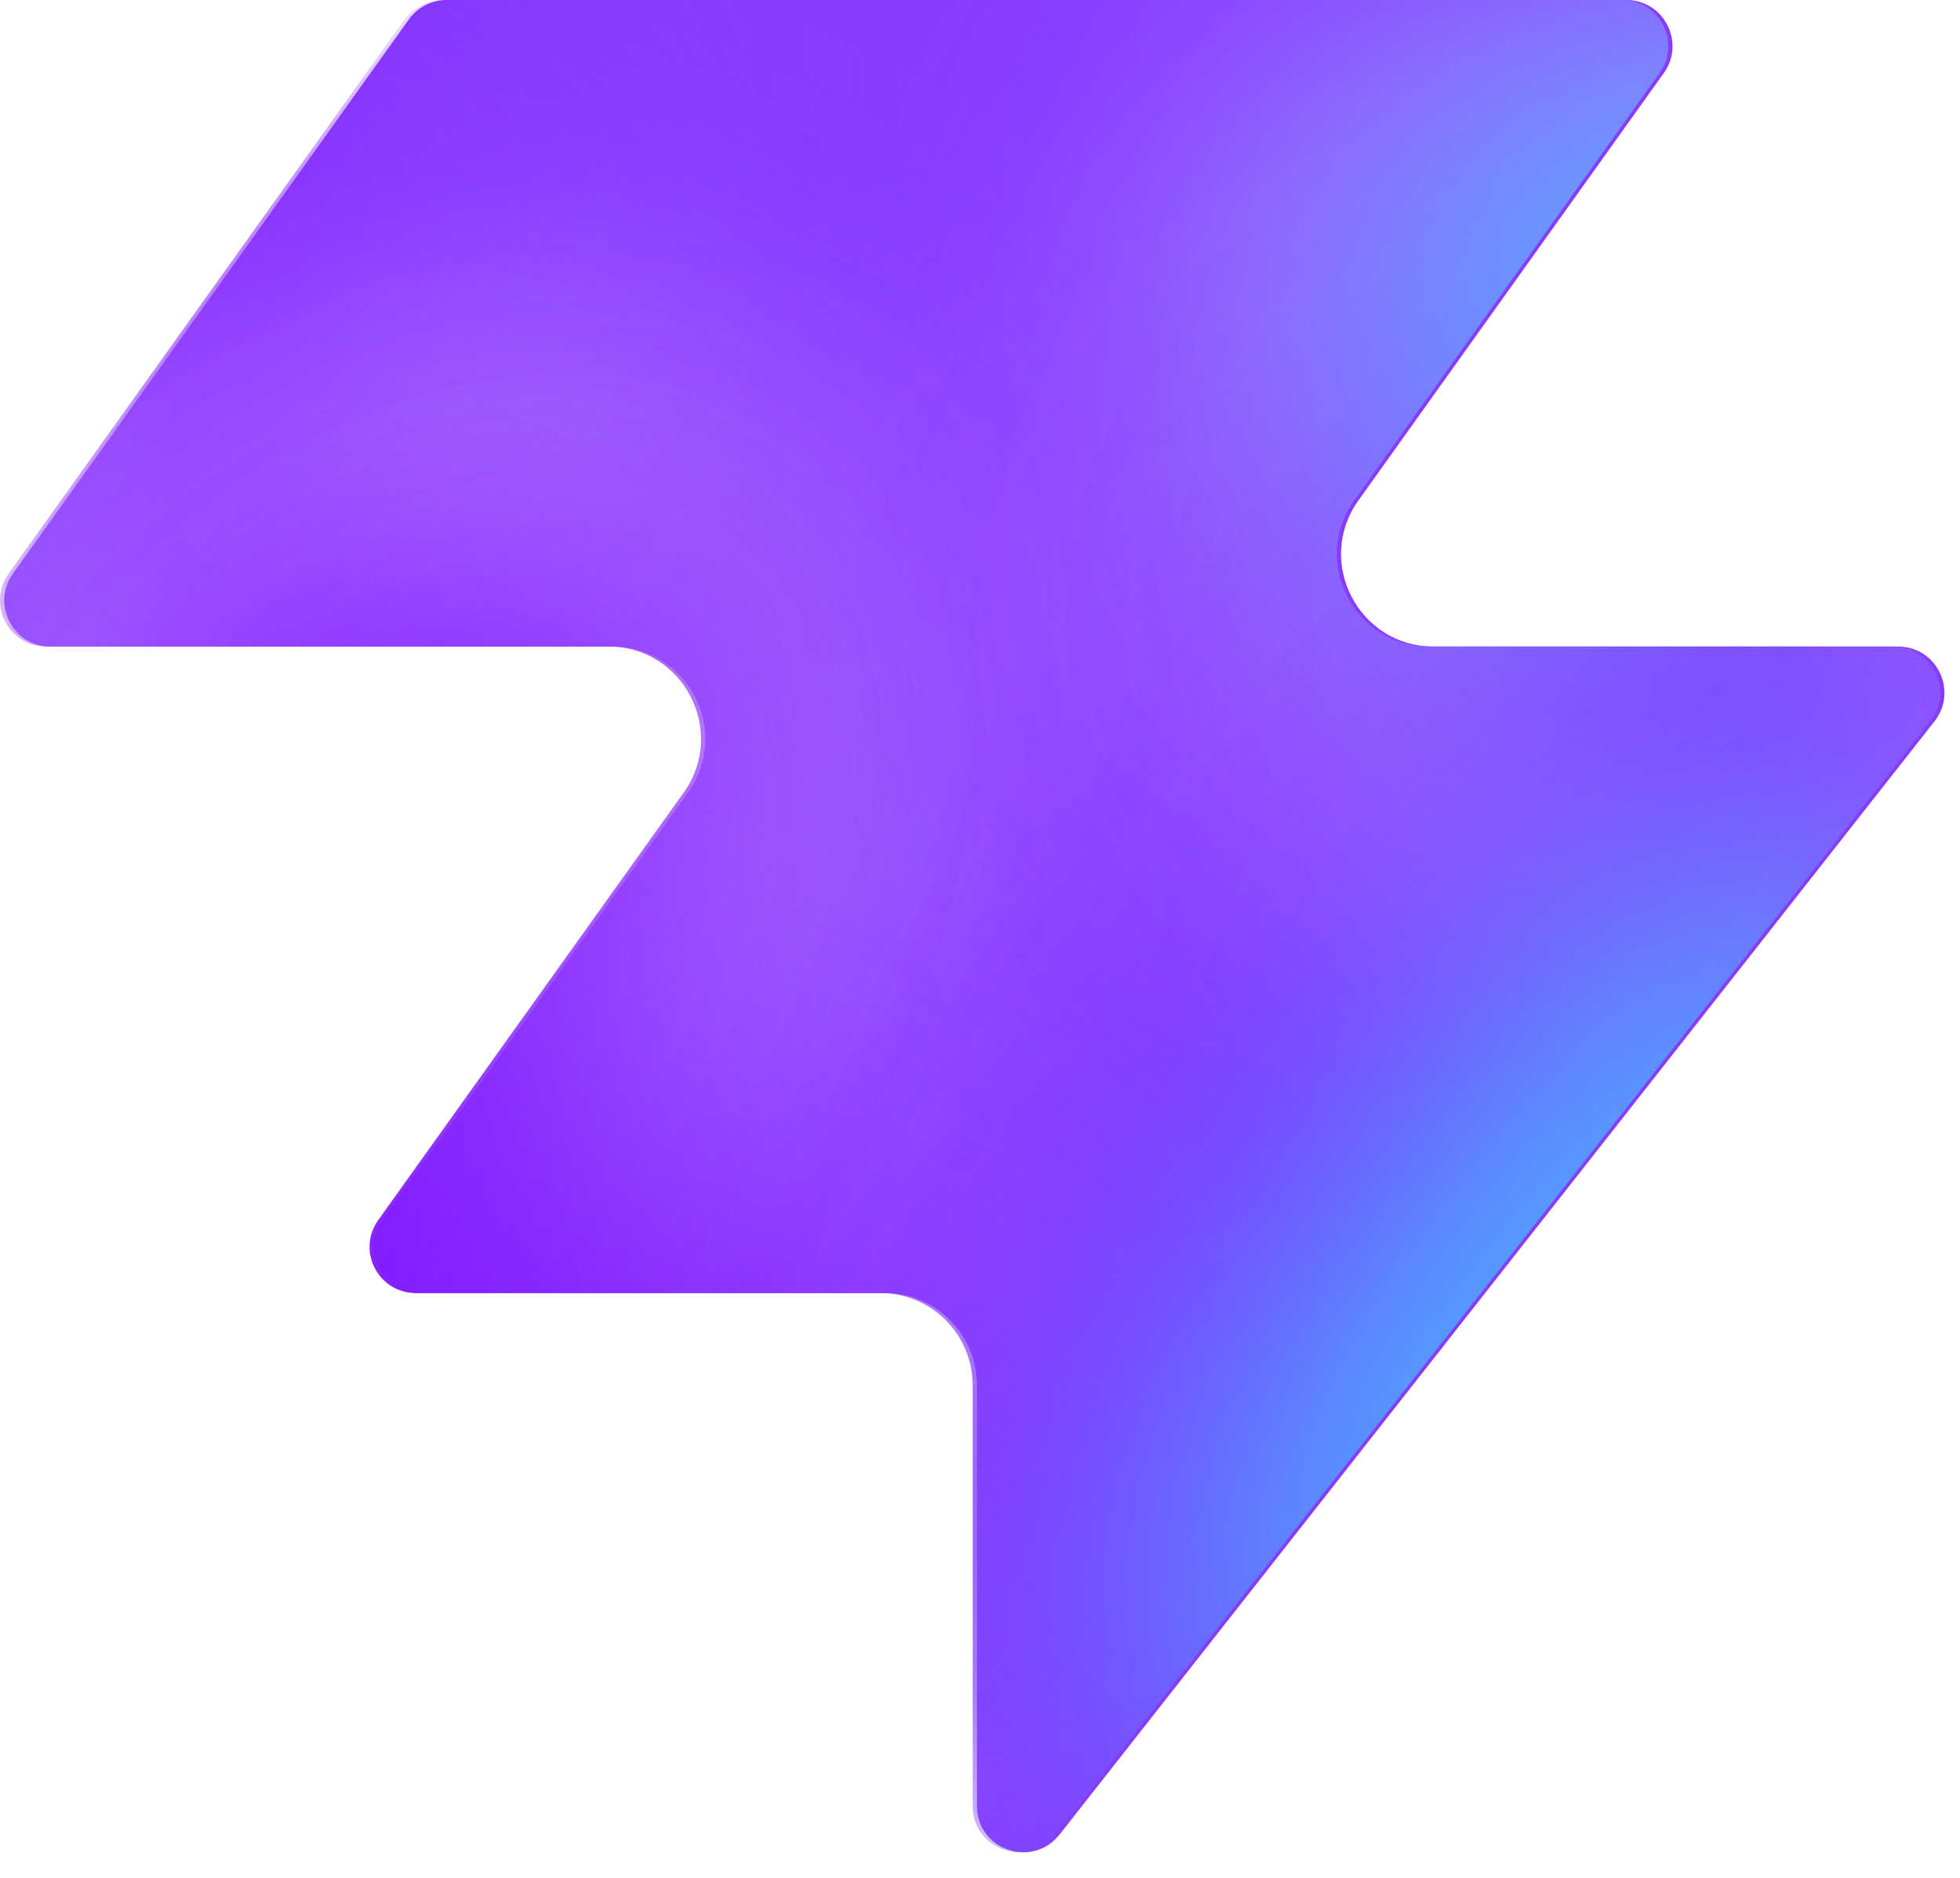
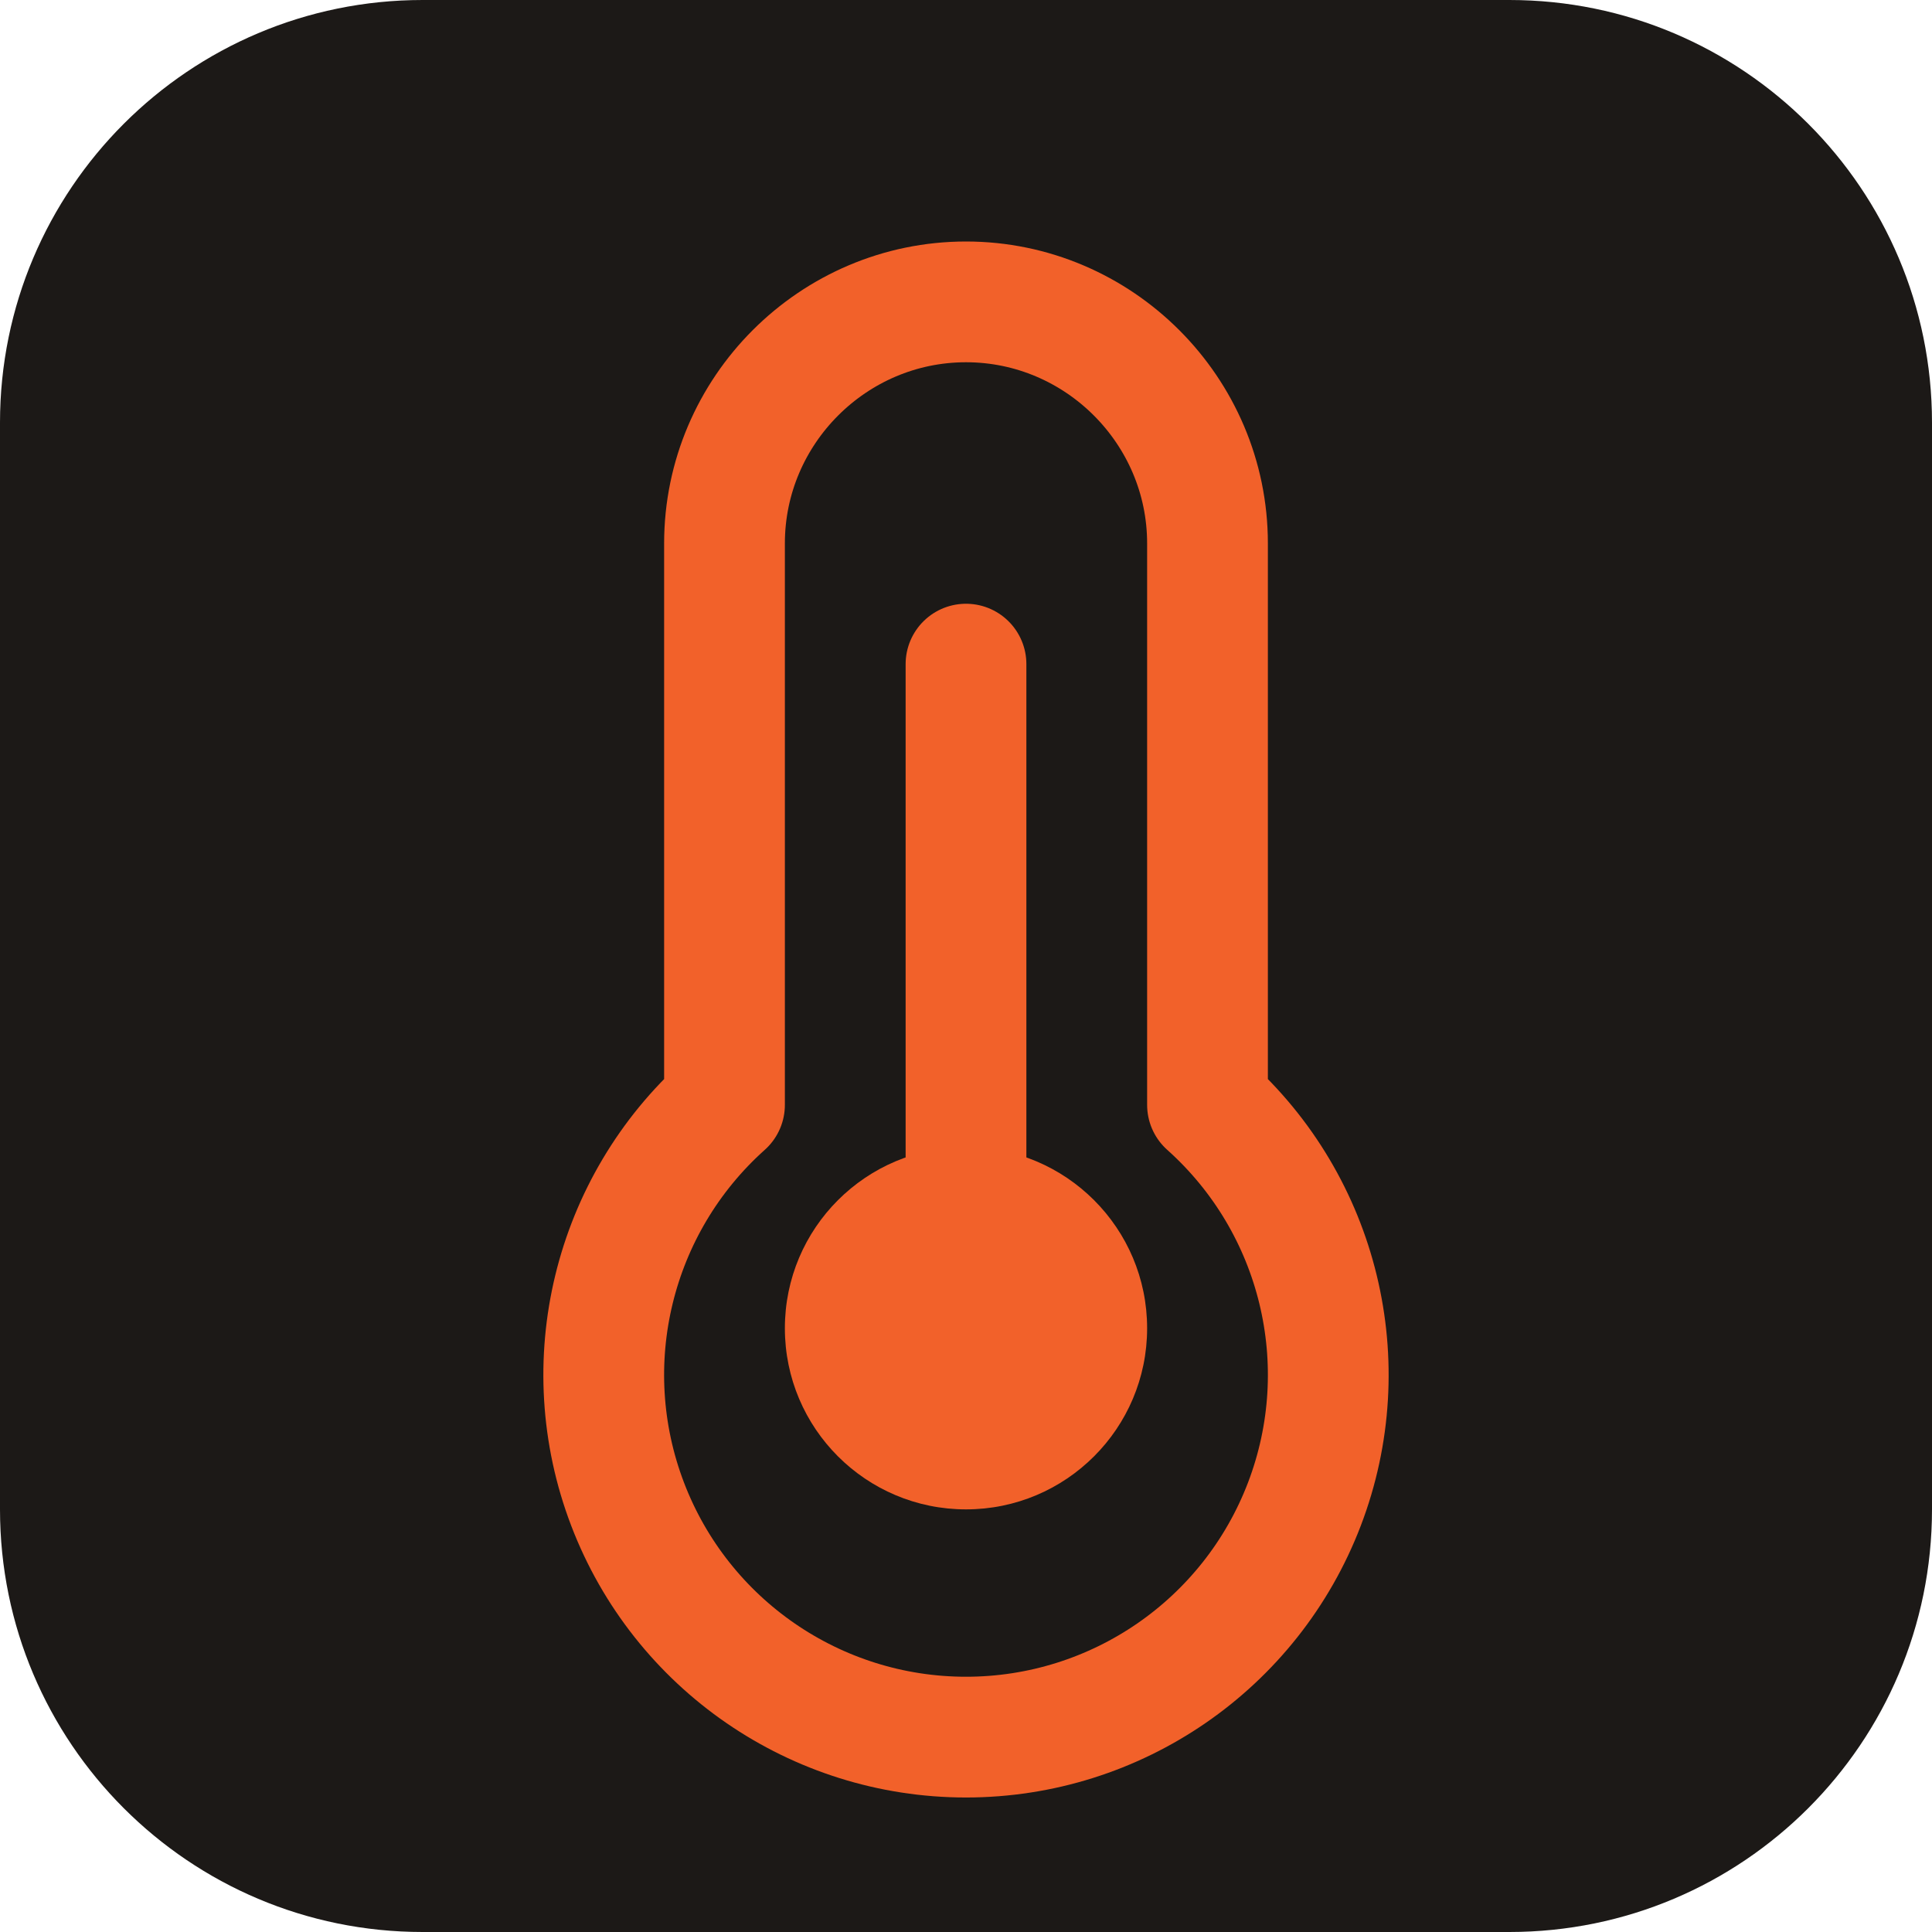
- <svg xmlns="http://www.w3.org/2000/svg" width="48" height="46" fill="none" viewBox="0 0 48 46">
-   <path fill="#863bff" d="M25.946 44.938c-.664.845-2.021.375-2.021-.698V33.937a2.26 2.26 0 0 0-2.262-2.262H10.287c-.92 0-1.456-1.04-.92-1.788l7.48-10.471c1.07-1.497 0-3.578-1.842-3.578H1.237c-.92 0-1.456-1.04-.92-1.788L10.013.474c.214-.297.556-.474.92-.474h28.894c.92 0 1.456 1.04.92 1.788l-7.48 10.471c-1.07 1.498 0 3.579 1.842 3.579h11.377c.943 0 1.473 1.088.89 1.83L25.947 44.94z" style="fill:#863bff;fill:color(display-p3 .525 .23 1);fill-opacity:1" />
-   <mask id="a" width="48" height="46" x="0" y="0" maskUnits="userSpaceOnUse" style="mask-type:alpha">
-     <path fill="#000" d="M25.842 44.938c-.664.844-2.021.375-2.021-.698V33.937a2.26 2.26 0 0 0-2.262-2.262H10.183c-.92 0-1.456-1.04-.92-1.788l7.48-10.471c1.07-1.498 0-3.579-1.842-3.579H1.133c-.92 0-1.456-1.04-.92-1.787L9.91.473c.214-.297.556-.474.92-.474h28.894c.92 0 1.456 1.04.92 1.788l-7.48 10.471c-1.07 1.498 0 3.578 1.842 3.578h11.377c.943 0 1.473 1.088.89 1.832L25.843 44.94z" style="fill:#000;fill-opacity:1" />
-   </mask>
-   <g mask="url(#a)">
-     <g filter="url(#b)">
-       <ellipse cx="5.508" cy="14.704" fill="#ede6ff" rx="5.508" ry="14.704" style="fill:#ede6ff;fill:color(display-p3 .927 .903 1);fill-opacity:1" transform="matrix(.00324 1 1 -.00324 -4.47 31.516)" />
-     </g>
-     <g filter="url(#c)">
-       <ellipse cx="10.399" cy="29.851" fill="#ede6ff" rx="10.399" ry="29.851" style="fill:#ede6ff;fill:color(display-p3 .927 .903 1);fill-opacity:1" transform="matrix(.00324 1 1 -.00324 -39.328 7.883)" />
-     </g>
-     <g filter="url(#d)">
-       <ellipse cx="5.508" cy="30.487" fill="#7e14ff" rx="5.508" ry="30.487" style="fill:#7e14ff;fill:color(display-p3 .492 .077 1);fill-opacity:1" transform="rotate(89.814 -25.913 -14.639)scale(1 -1)" />
-     </g>
-     <g filter="url(#e)">
-       <ellipse cx="5.508" cy="30.599" fill="#7e14ff" rx="5.508" ry="30.599" style="fill:#7e14ff;fill:color(display-p3 .492 .077 1);fill-opacity:1" transform="rotate(89.814 -32.644 -3.334)scale(1 -1)" />
-     </g>
-     <g filter="url(#f)">
-       <ellipse cx="5.508" cy="30.599" fill="#7e14ff" rx="5.508" ry="30.599" style="fill:#7e14ff;fill:color(display-p3 .492 .077 1);fill-opacity:1" transform="matrix(.00324 1 1 -.00324 -34.34 30.47)" />
-     </g>
-     <g filter="url(#g)">
-       <ellipse cx="14.072" cy="22.078" fill="#ede6ff" rx="14.072" ry="22.078" style="fill:#ede6ff;fill:color(display-p3 .927 .903 1);fill-opacity:1" transform="rotate(93.35 24.506 48.493)scale(-1 1)" />
-     </g>
-     <g filter="url(#h)">
-       <ellipse cx="3.47" cy="21.501" fill="#7e14ff" rx="3.47" ry="21.501" style="fill:#7e14ff;fill:color(display-p3 .492 .077 1);fill-opacity:1" transform="rotate(89.009 28.708 47.59)scale(-1 1)" />
-     </g>
-     <g filter="url(#i)">
-       <ellipse cx="3.47" cy="21.501" fill="#7e14ff" rx="3.47" ry="21.501" style="fill:#7e14ff;fill:color(display-p3 .492 .077 1);fill-opacity:1" transform="rotate(89.009 28.708 47.59)scale(-1 1)" />
-     </g>
-     <g filter="url(#j)">
-       <ellipse cx=".387" cy="8.972" fill="#7e14ff" rx="4.407" ry="29.108" style="fill:#7e14ff;fill:color(display-p3 .492 .077 1);fill-opacity:1" transform="rotate(39.51 .387 8.972)" />
-     </g>
-     <g filter="url(#k)">
-       <ellipse cx="47.523" cy="-6.092" fill="#7e14ff" rx="4.407" ry="29.108" style="fill:#7e14ff;fill:color(display-p3 .492 .077 1);fill-opacity:1" transform="rotate(37.892 47.523 -6.092)" />
-     </g>
-     <g filter="url(#l)">
-       <ellipse cx="41.412" cy="6.333" fill="#47bfff" rx="5.971" ry="9.665" style="fill:#47bfff;fill:color(display-p3 .28 .748 1);fill-opacity:1" transform="rotate(37.892 41.412 6.333)" />
-     </g>
-     <g filter="url(#m)">
-       <ellipse cx="-1.879" cy="38.332" fill="#7e14ff" rx="4.407" ry="29.108" style="fill:#7e14ff;fill:color(display-p3 .492 .077 1);fill-opacity:1" transform="rotate(37.892 -1.88 38.332)" />
-     </g>
-     <g filter="url(#n)">
-       <ellipse cx="-1.879" cy="38.332" fill="#7e14ff" rx="4.407" ry="29.108" style="fill:#7e14ff;fill:color(display-p3 .492 .077 1);fill-opacity:1" transform="rotate(37.892 -1.88 38.332)" />
-     </g>
-     <g filter="url(#o)">
-       <ellipse cx="35.651" cy="29.907" fill="#7e14ff" rx="4.407" ry="29.108" style="fill:#7e14ff;fill:color(display-p3 .492 .077 1);fill-opacity:1" transform="rotate(37.892 35.651 29.907)" />
-     </g>
-     <g filter="url(#p)">
-       <ellipse cx="38.418" cy="32.4" fill="#47bfff" rx="5.971" ry="15.297" style="fill:#47bfff;fill:color(display-p3 .28 .748 1);fill-opacity:1" transform="rotate(37.892 38.418 32.4)" />
-     </g>
-   </g>
-   <defs>
-     <filter id="b" width="60.045" height="41.654" x="-19.77" y="16.149" color-interpolation-filters="sRGB" filterUnits="userSpaceOnUse">
-       <feFlood flood-opacity="0" result="BackgroundImageFix" />
-       <feBlend in="SourceGraphic" in2="BackgroundImageFix" result="shape" />
-       <feGaussianBlur result="effect1_foregroundBlur_2002_17158" stdDeviation="7.659" />
-     </filter>
-     <filter id="c" width="90.34" height="51.437" x="-54.613" y="-7.533" color-interpolation-filters="sRGB" filterUnits="userSpaceOnUse">
-       <feFlood flood-opacity="0" result="BackgroundImageFix" />
-       <feBlend in="SourceGraphic" in2="BackgroundImageFix" result="shape" />
-       <feGaussianBlur result="effect1_foregroundBlur_2002_17158" stdDeviation="7.659" />
-     </filter>
-     <filter id="d" width="79.355" height="29.4" x="-49.64" y="2.03" color-interpolation-filters="sRGB" filterUnits="userSpaceOnUse">
-       <feFlood flood-opacity="0" result="BackgroundImageFix" />
-       <feBlend in="SourceGraphic" in2="BackgroundImageFix" result="shape" />
-       <feGaussianBlur result="effect1_foregroundBlur_2002_17158" stdDeviation="4.596" />
-     </filter>
-     <filter id="e" width="79.579" height="29.4" x="-45.045" y="20.029" color-interpolation-filters="sRGB" filterUnits="userSpaceOnUse">
-       <feFlood flood-opacity="0" result="BackgroundImageFix" />
-       <feBlend in="SourceGraphic" in2="BackgroundImageFix" result="shape" />
-       <feGaussianBlur result="effect1_foregroundBlur_2002_17158" stdDeviation="4.596" />
-     </filter>
-     <filter id="f" width="79.579" height="29.4" x="-43.513" y="21.178" color-interpolation-filters="sRGB" filterUnits="userSpaceOnUse">
-       <feFlood flood-opacity="0" result="BackgroundImageFix" />
-       <feBlend in="SourceGraphic" in2="BackgroundImageFix" result="shape" />
-       <feGaussianBlur result="effect1_foregroundBlur_2002_17158" stdDeviation="4.596" />
-     </filter>
-     <filter id="g" width="74.749" height="58.852" x="15.756" y="-17.901" color-interpolation-filters="sRGB" filterUnits="userSpaceOnUse">
-       <feFlood flood-opacity="0" result="BackgroundImageFix" />
-       <feBlend in="SourceGraphic" in2="BackgroundImageFix" result="shape" />
-       <feGaussianBlur result="effect1_foregroundBlur_2002_17158" stdDeviation="7.659" />
-     </filter>
-     <filter id="h" width="61.377" height="25.362" x="23.548" y="2.284" color-interpolation-filters="sRGB" filterUnits="userSpaceOnUse">
-       <feFlood flood-opacity="0" result="BackgroundImageFix" />
-       <feBlend in="SourceGraphic" in2="BackgroundImageFix" result="shape" />
-       <feGaussianBlur result="effect1_foregroundBlur_2002_17158" stdDeviation="4.596" />
-     </filter>
-     <filter id="i" width="61.377" height="25.362" x="23.548" y="2.284" color-interpolation-filters="sRGB" filterUnits="userSpaceOnUse">
-       <feFlood flood-opacity="0" result="BackgroundImageFix" />
-       <feBlend in="SourceGraphic" in2="BackgroundImageFix" result="shape" />
-       <feGaussianBlur result="effect1_foregroundBlur_2002_17158" stdDeviation="4.596" />
-     </filter>
-     <filter id="j" width="56.045" height="63.649" x="-27.636" y="-22.853" color-interpolation-filters="sRGB" filterUnits="userSpaceOnUse">
-       <feFlood flood-opacity="0" result="BackgroundImageFix" />
-       <feBlend in="SourceGraphic" in2="BackgroundImageFix" result="shape" />
-       <feGaussianBlur result="effect1_foregroundBlur_2002_17158" stdDeviation="4.596" />
-     </filter>
-     <filter id="k" width="54.814" height="64.646" x="20.116" y="-38.415" color-interpolation-filters="sRGB" filterUnits="userSpaceOnUse">
-       <feFlood flood-opacity="0" result="BackgroundImageFix" />
-       <feBlend in="SourceGraphic" in2="BackgroundImageFix" result="shape" />
-       <feGaussianBlur result="effect1_foregroundBlur_2002_17158" stdDeviation="4.596" />
-     </filter>
-     <filter id="l" width="33.541" height="35.313" x="24.641" y="-11.323" color-interpolation-filters="sRGB" filterUnits="userSpaceOnUse">
-       <feFlood flood-opacity="0" result="BackgroundImageFix" />
-       <feBlend in="SourceGraphic" in2="BackgroundImageFix" result="shape" />
-       <feGaussianBlur result="effect1_foregroundBlur_2002_17158" stdDeviation="4.596" />
-     </filter>
-     <filter id="m" width="54.814" height="64.646" x="-29.286" y="6.009" color-interpolation-filters="sRGB" filterUnits="userSpaceOnUse">
-       <feFlood flood-opacity="0" result="BackgroundImageFix" />
-       <feBlend in="SourceGraphic" in2="BackgroundImageFix" result="shape" />
-       <feGaussianBlur result="effect1_foregroundBlur_2002_17158" stdDeviation="4.596" />
-     </filter>
-     <filter id="n" width="54.814" height="64.646" x="-29.286" y="6.009" color-interpolation-filters="sRGB" filterUnits="userSpaceOnUse">
-       <feFlood flood-opacity="0" result="BackgroundImageFix" />
-       <feBlend in="SourceGraphic" in2="BackgroundImageFix" result="shape" />
-       <feGaussianBlur result="effect1_foregroundBlur_2002_17158" stdDeviation="4.596" />
-     </filter>
-     <filter id="o" width="54.814" height="64.646" x="8.244" y="-2.416" color-interpolation-filters="sRGB" filterUnits="userSpaceOnUse">
-       <feFlood flood-opacity="0" result="BackgroundImageFix" />
-       <feBlend in="SourceGraphic" in2="BackgroundImageFix" result="shape" />
-       <feGaussianBlur result="effect1_foregroundBlur_2002_17158" stdDeviation="4.596" />
-     </filter>
-     <filter id="p" width="39.409" height="43.623" x="18.713" y="10.588" color-interpolation-filters="sRGB" filterUnits="userSpaceOnUse">
-       <feFlood flood-opacity="0" result="BackgroundImageFix" />
-       <feBlend in="SourceGraphic" in2="BackgroundImageFix" result="shape" />
-       <feGaussianBlur result="effect1_foregroundBlur_2002_17158" stdDeviation="4.596" />
-     </filter>
-   </defs>
+ <svg xmlns="http://www.w3.org/2000/svg" viewBox="0 0 64 64">
+   <rect width="64" height="64" rx="14" fill="#1c1917" />
+   <path d="M32 10c-4.4 0-8 3.6-8 8v18.6a12 12 0 1 0 16 0V18c0-4.4-3.6-8-8-8z" fill="none" stroke="#f2612a" stroke-width="4" stroke-linejoin="round" />
+   <circle cx="32" cy="44" r="6" fill="#f2612a" />
+   <path d="M32 44V22" stroke="#f2612a" stroke-width="4" stroke-linecap="round" />
</svg>
